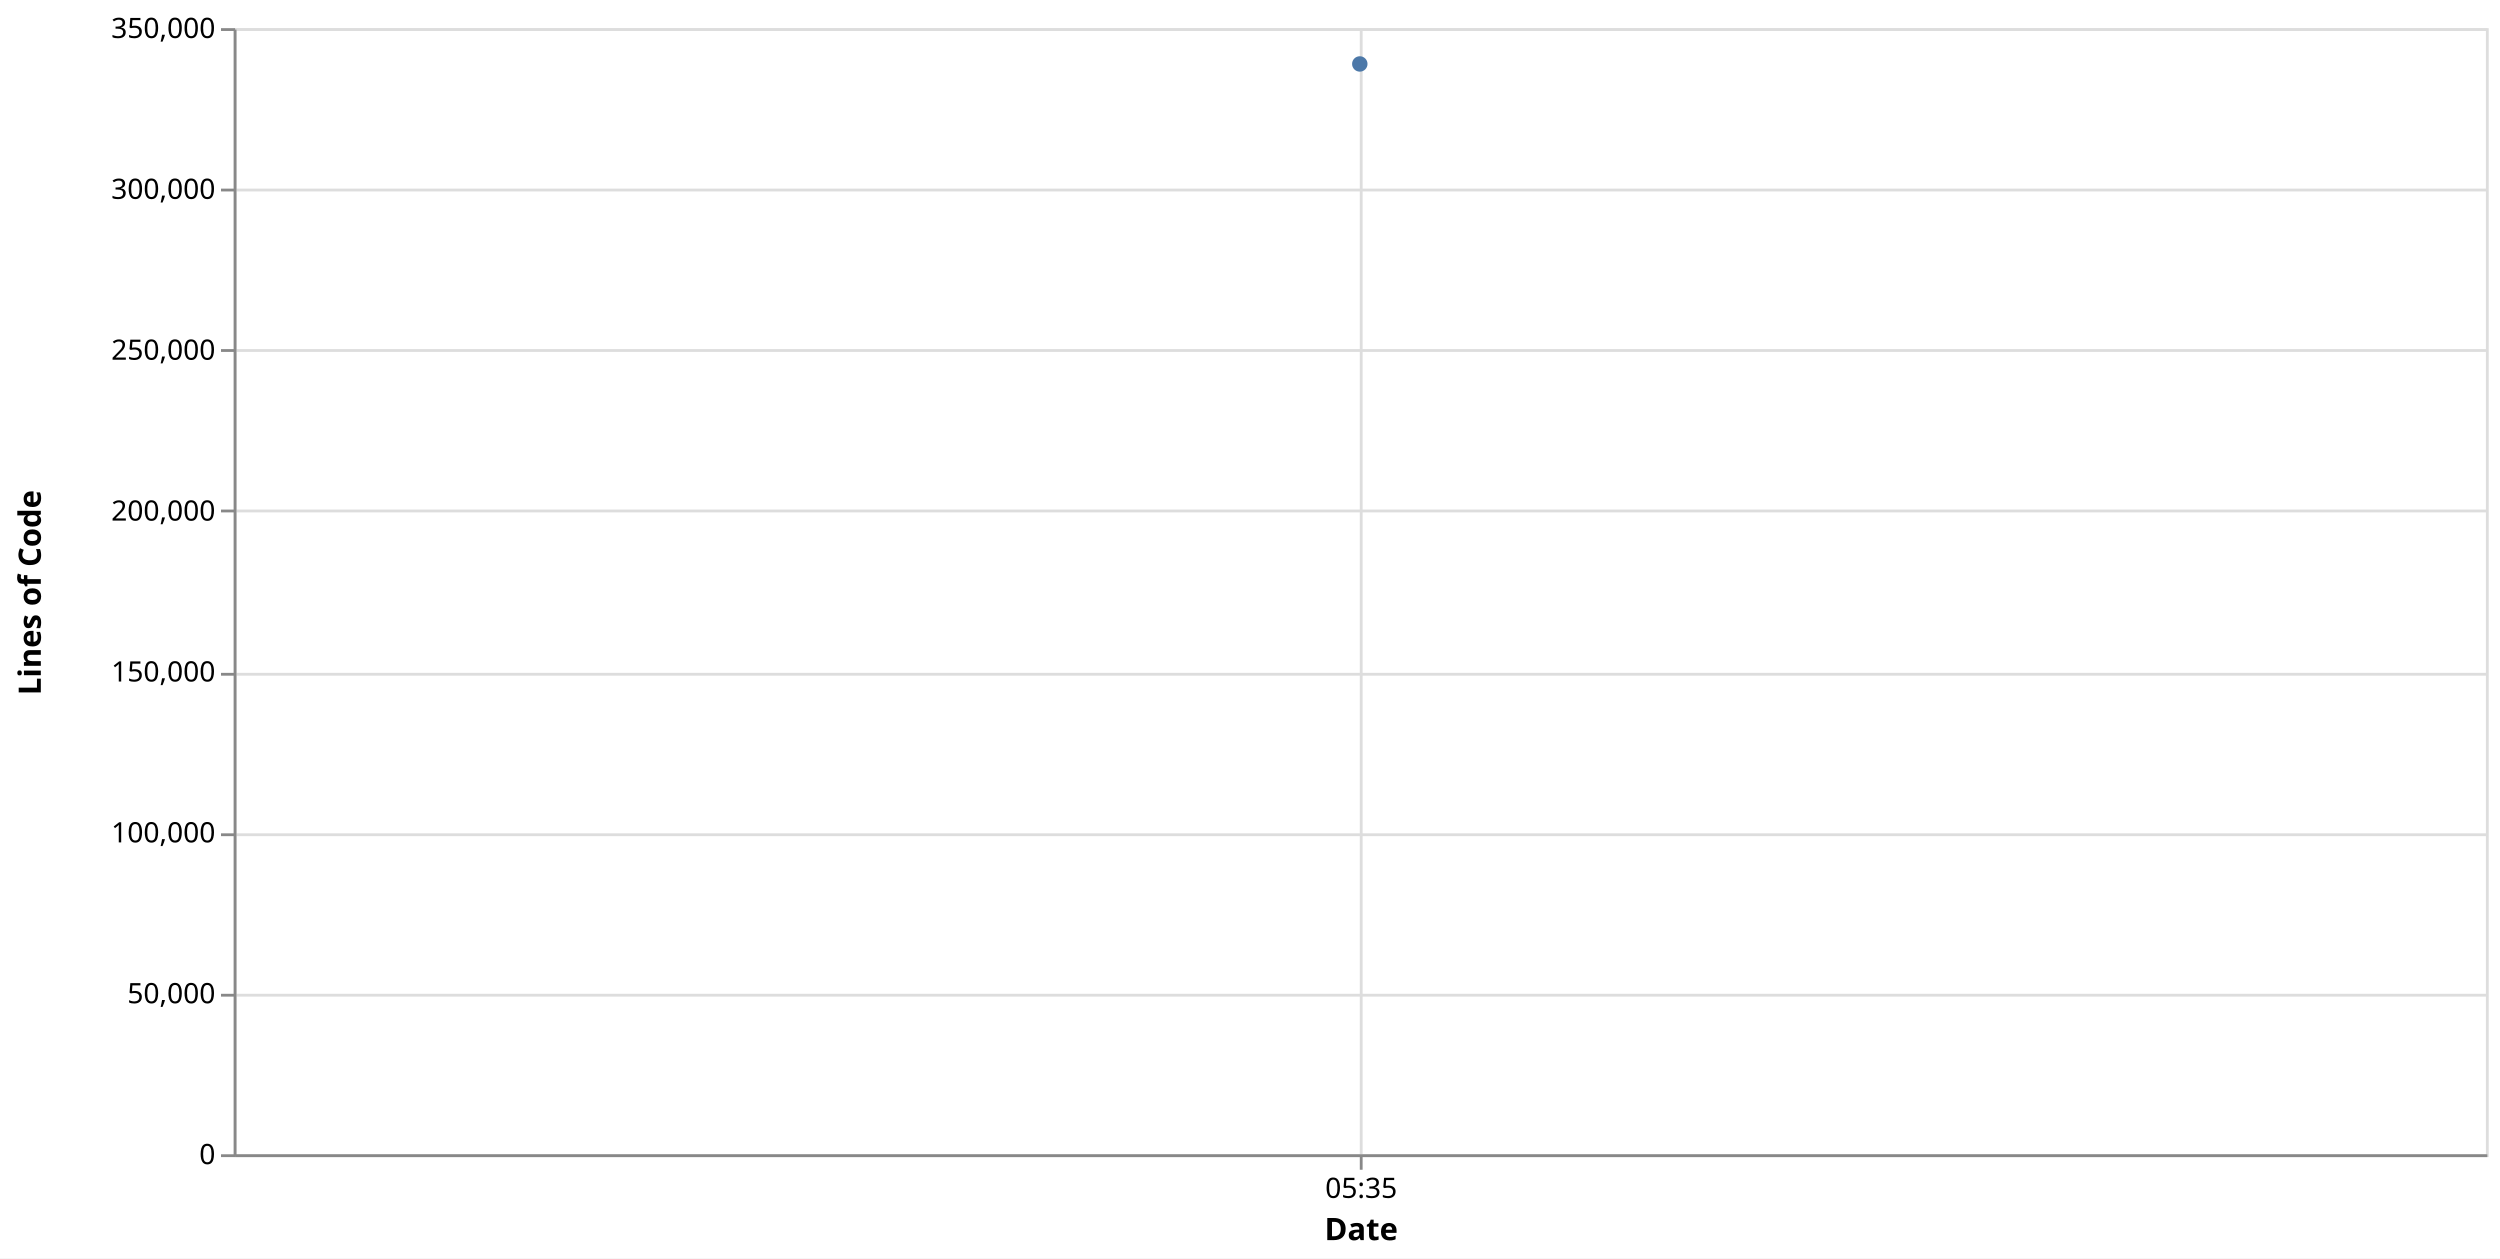
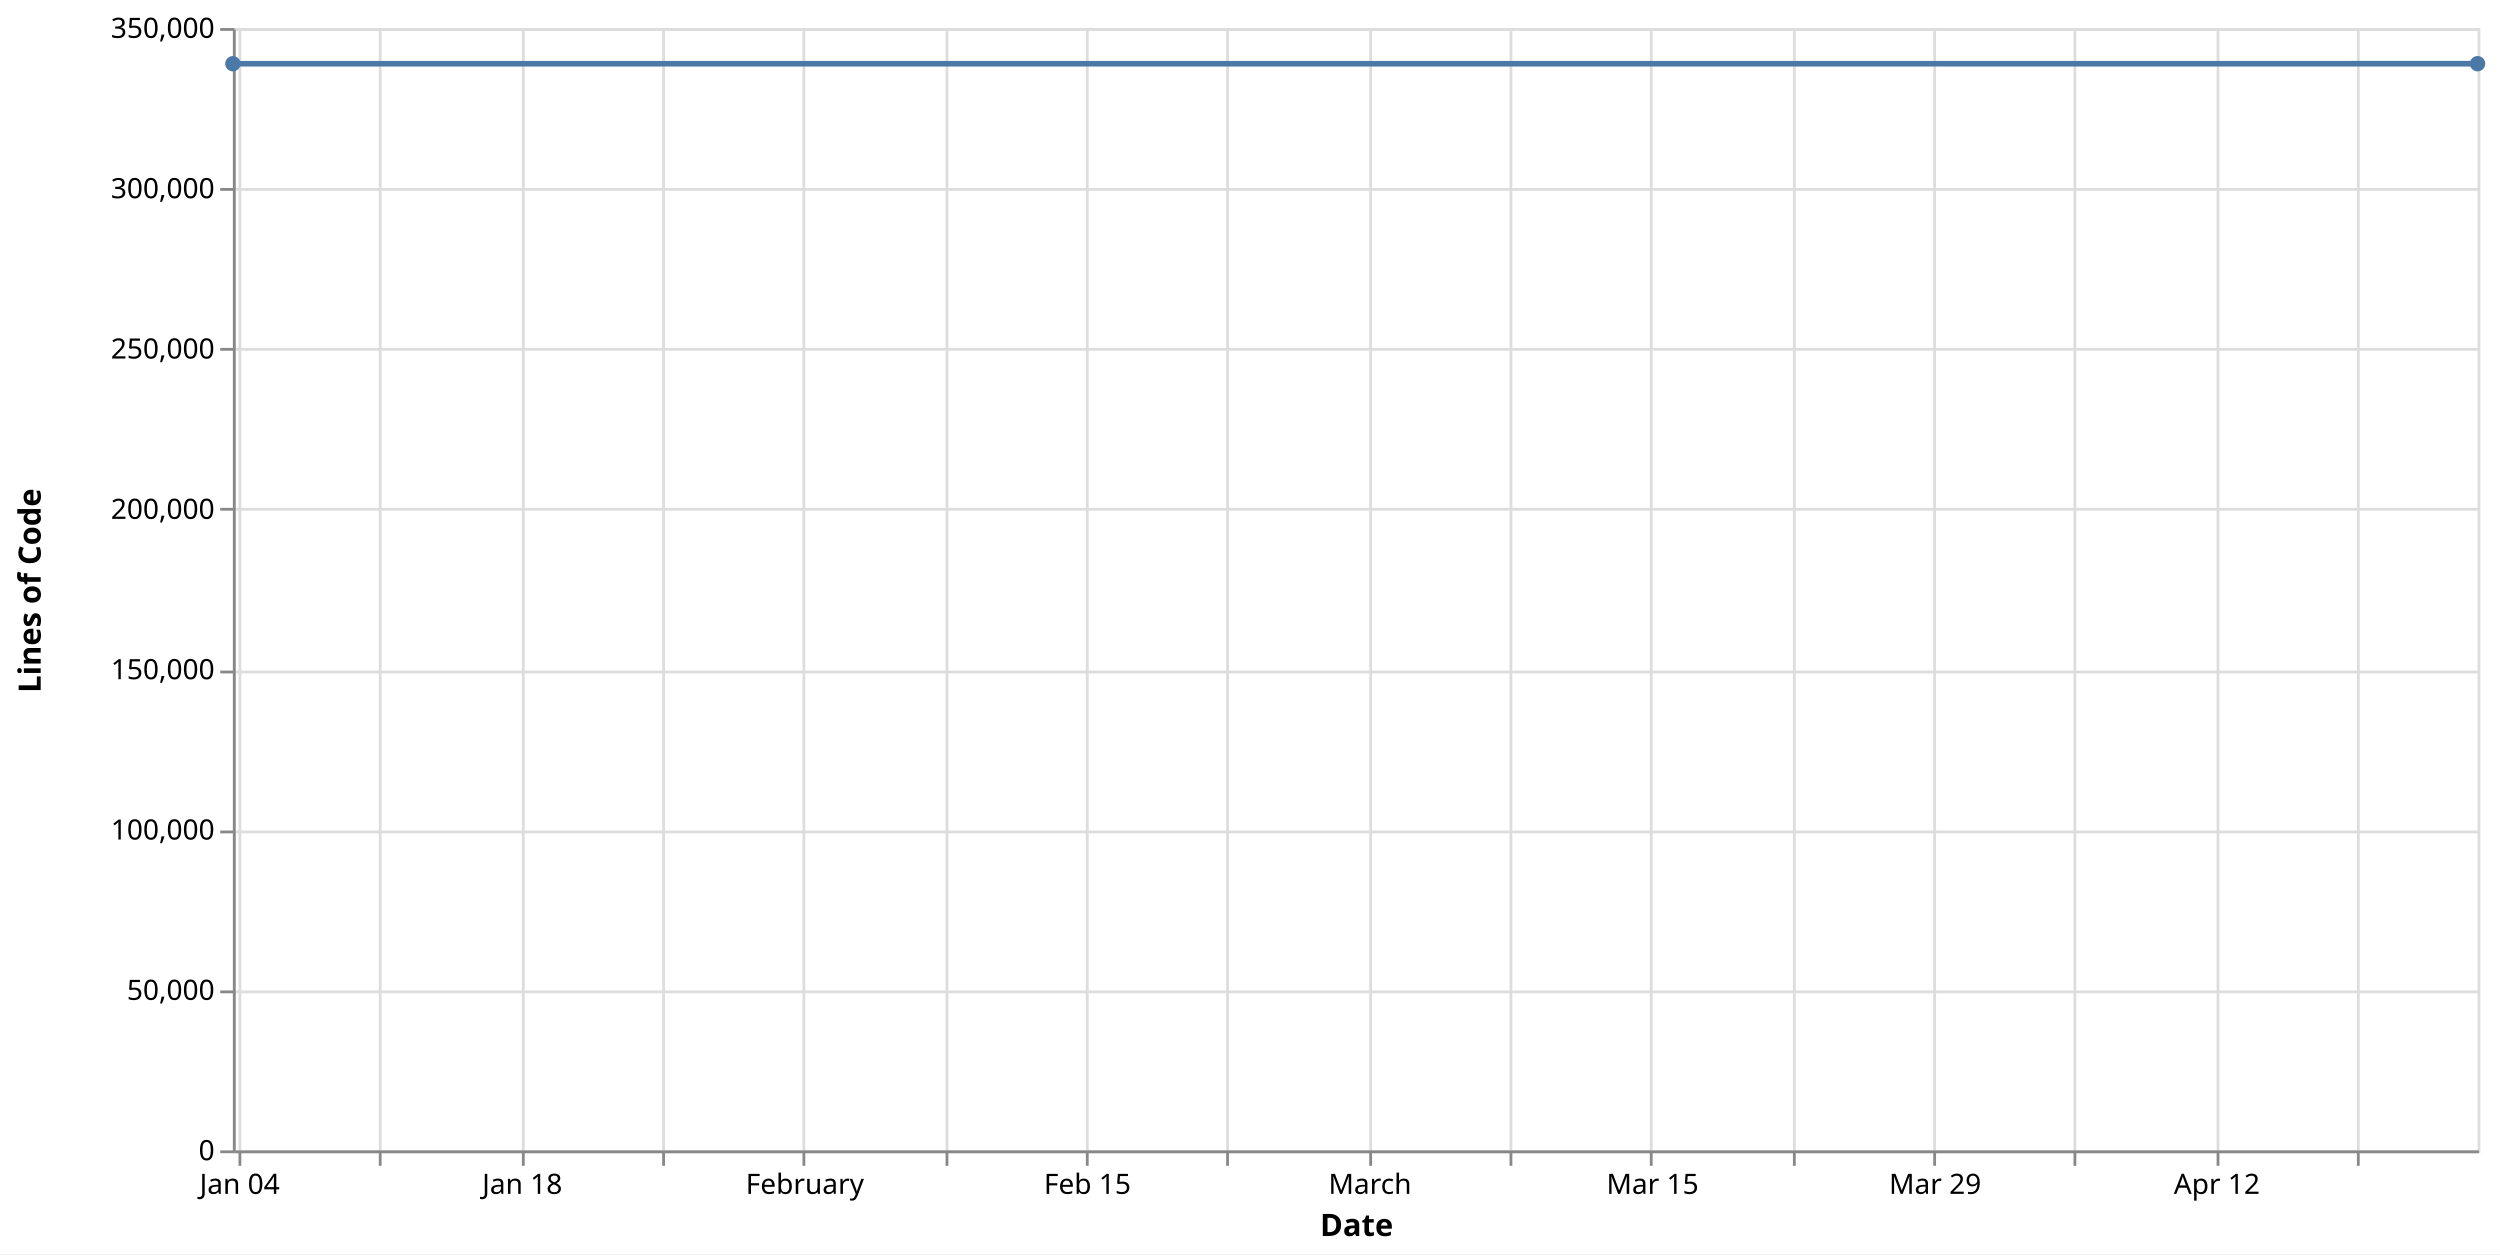
- <svg xmlns="http://www.w3.org/2000/svg" version="1.1" class="marks" width="888" height="447" viewBox="0 0 888 447">
-   <rect width="888" height="447" fill="white" />
+ <svg xmlns="http://www.w3.org/2000/svg" version="1.1" class="marks" width="891" height="447" viewBox="0 0 891 447">
+   <rect width="891" height="447" fill="white" />
  <g fill="none" stroke-miterlimit="10" transform="translate(83,10)">
    <g class="mark-group role-frame root" role="graphics-object" aria-roledescription="group mark container">
      <g transform="translate(0,0)">
        <path class="background" aria-hidden="true" d="M0.5,0.5h800v400h-800Z" stroke="#ddd" />
        <g>
          <g class="mark-group role-axis" aria-hidden="true">
            <g transform="translate(0.5,400.5)">
              <path class="background" aria-hidden="true" d="M0,0h0v0h0Z" pointer-events="none" />
              <g>
                <g class="mark-rule role-axis-grid" pointer-events="none">
-                   <line transform="translate(400,-400)" x2="0" y2="400" stroke="#ddd" stroke-width="1" opacity="1" />
+                   <line transform="translate(2,-400)" x2="0" y2="400" stroke="#ddd" stroke-width="1" opacity="1" />
+                   <line transform="translate(52,-400)" x2="0" y2="400" stroke="#ddd" stroke-width="1" opacity="1" />
+                   <line transform="translate(103,-400)" x2="0" y2="400" stroke="#ddd" stroke-width="1" opacity="1" />
+                   <line transform="translate(153,-400)" x2="0" y2="400" stroke="#ddd" stroke-width="1" opacity="1" />
+                   <line transform="translate(203,-400)" x2="0" y2="400" stroke="#ddd" stroke-width="1" opacity="1" />
+                   <line transform="translate(254,-400)" x2="0" y2="400" stroke="#ddd" stroke-width="1" opacity="1" />
+                   <line transform="translate(304,-400)" x2="0" y2="400" stroke="#ddd" stroke-width="1" opacity="1" />
+                   <line transform="translate(354,-400)" x2="0" y2="400" stroke="#ddd" stroke-width="1" opacity="1" />
+                   <line transform="translate(405,-400)" x2="0" y2="400" stroke="#ddd" stroke-width="1" opacity="1" />
+                   <line transform="translate(455,-400)" x2="0" y2="400" stroke="#ddd" stroke-width="1" opacity="1" />
+                   <line transform="translate(505,-400)" x2="0" y2="400" stroke="#ddd" stroke-width="1" opacity="1" />
+                   <line transform="translate(556,-400)" x2="0" y2="400" stroke="#ddd" stroke-width="1" opacity="1" />
+                   <line transform="translate(606,-400)" x2="0" y2="400" stroke="#ddd" stroke-width="1" opacity="1" />
+                   <line transform="translate(656,-400)" x2="0" y2="400" stroke="#ddd" stroke-width="1" opacity="1" />
+                   <line transform="translate(707,-400)" x2="0" y2="400" stroke="#ddd" stroke-width="1" opacity="1" />
+                   <line transform="translate(757,-400)" x2="0" y2="400" stroke="#ddd" stroke-width="1" opacity="1" />
                </g>
              </g>
              <path class="foreground" aria-hidden="true" d="" pointer-events="none" display="none" />
            </g>
          </g>
          <g class="mark-group role-axis" aria-hidden="true">
            <g transform="translate(0.5,0.5)">
              <path class="background" aria-hidden="true" d="M0,0h0v0h0Z" pointer-events="none" />
              <g>
                <g class="mark-rule role-axis-grid" pointer-events="none">
                  <line transform="translate(0,400)" x2="800" y2="0" stroke="#ddd" stroke-width="1" opacity="1" />
                  <line transform="translate(0,343)" x2="800" y2="0" stroke="#ddd" stroke-width="1" opacity="1" />
                  <line transform="translate(0,286)" x2="800" y2="0" stroke="#ddd" stroke-width="1" opacity="1" />
                  <line transform="translate(0,229)" x2="800" y2="0" stroke="#ddd" stroke-width="1" opacity="1" />
                  <line transform="translate(0,171)" x2="800" y2="0" stroke="#ddd" stroke-width="1" opacity="1" />
                  <line transform="translate(0,114)" x2="800" y2="0" stroke="#ddd" stroke-width="1" opacity="1" />
                  <line transform="translate(0,57)" x2="800" y2="0" stroke="#ddd" stroke-width="1" opacity="1" />
                  <line transform="translate(0,0)" x2="800" y2="0" stroke="#ddd" stroke-width="1" opacity="1" />
                </g>
              </g>
              <path class="foreground" aria-hidden="true" d="" pointer-events="none" display="none" />
            </g>
          </g>
-           <g class="mark-group role-axis" role="graphics-symbol" aria-roledescription="axis" aria-label="X-axis titled 'Date' for a time scale with values from Saturday, 03 January 2026, 5:35:00 PM to Saturday, 03 January 2026, 5:35:00 PM">
+           <g class="mark-group role-axis" role="graphics-symbol" aria-roledescription="axis" aria-label="X-axis titled 'Date' for a time scale with values from Saturday, 03 January 2026, 5:35:00 PM to Friday, 24 April 2026, 11:36:06 PM">
            <g transform="translate(0.5,400.5)">
              <path class="background" aria-hidden="true" d="M0,0h0v0h0Z" pointer-events="none" />
              <g>
                <g class="mark-rule role-axis-tick" pointer-events="none">
-                   <line transform="translate(400,0)" x2="0" y2="5" stroke="#888" stroke-width="1" opacity="1" />
+                   <line transform="translate(2,0)" x2="0" y2="5" stroke="#888" stroke-width="1" opacity="1" />
+                   <line transform="translate(52,0)" x2="0" y2="5" stroke="#888" stroke-width="1" opacity="1" />
+                   <line transform="translate(103,0)" x2="0" y2="5" stroke="#888" stroke-width="1" opacity="1" />
+                   <line transform="translate(153,0)" x2="0" y2="5" stroke="#888" stroke-width="1" opacity="1" />
+                   <line transform="translate(203,0)" x2="0" y2="5" stroke="#888" stroke-width="1" opacity="1" />
+                   <line transform="translate(254,0)" x2="0" y2="5" stroke="#888" stroke-width="1" opacity="1" />
+                   <line transform="translate(304,0)" x2="0" y2="5" stroke="#888" stroke-width="1" opacity="1" />
+                   <line transform="translate(354,0)" x2="0" y2="5" stroke="#888" stroke-width="1" opacity="1" />
+                   <line transform="translate(405,0)" x2="0" y2="5" stroke="#888" stroke-width="1" opacity="1" />
+                   <line transform="translate(455,0)" x2="0" y2="5" stroke="#888" stroke-width="1" opacity="1" />
+                   <line transform="translate(505,0)" x2="0" y2="5" stroke="#888" stroke-width="1" opacity="1" />
+                   <line transform="translate(556,0)" x2="0" y2="5" stroke="#888" stroke-width="1" opacity="1" />
+                   <line transform="translate(606,0)" x2="0" y2="5" stroke="#888" stroke-width="1" opacity="1" />
+                   <line transform="translate(656,0)" x2="0" y2="5" stroke="#888" stroke-width="1" opacity="1" />
+                   <line transform="translate(707,0)" x2="0" y2="5" stroke="#888" stroke-width="1" opacity="1" />
+                   <line transform="translate(757,0)" x2="0" y2="5" stroke="#888" stroke-width="1" opacity="1" />
                </g>
                <g class="mark-text role-axis-label" pointer-events="none">
-                   <text text-anchor="middle" transform="translate(400,15)" font-family="sans-serif" font-size="10px" fill="#000" opacity="1">05:35</text>
+                   <text text-anchor="middle" transform="translate(1.923304,15)" font-family="sans-serif" font-size="10px" fill="#000" opacity="1">Jan 04</text>
+                   <text text-anchor="middle" transform="translate(52.2789,15)" font-family="sans-serif" font-size="10px" fill="#000" opacity="0">Jan 11</text>
+                   <text text-anchor="middle" transform="translate(102.6345,15)" font-family="sans-serif" font-size="10px" fill="#000" opacity="1">Jan 18</text>
+                   <text text-anchor="middle" transform="translate(152.9901,15)" font-family="sans-serif" font-size="10px" fill="#000" opacity="0">Jan 25</text>
+                   <text text-anchor="middle" transform="translate(203.3457,15)" font-family="sans-serif" font-size="10px" fill="#000" opacity="1">February</text>
+                   <text text-anchor="middle" transform="translate(253.7013,15)" font-family="sans-serif" font-size="10px" fill="#000" opacity="0">Feb 08</text>
+                   <text text-anchor="middle" transform="translate(304.0569,15)" font-family="sans-serif" font-size="10px" fill="#000" opacity="1">Feb 15</text>
+                   <text text-anchor="middle" transform="translate(354.4125,15)" font-family="sans-serif" font-size="10px" fill="#000" opacity="0">Feb 22</text>
+                   <text text-anchor="middle" transform="translate(404.768,15)" font-family="sans-serif" font-size="10px" fill="#000" opacity="1">March</text>
+                   <text text-anchor="middle" transform="translate(455.1236,15)" font-family="sans-serif" font-size="10px" fill="#000" opacity="0">Mar 08</text>
+                   <text text-anchor="middle" transform="translate(505.4792,15)" font-family="sans-serif" font-size="10px" fill="#000" opacity="1">Mar 15</text>
+                   <text text-anchor="middle" transform="translate(555.8348,15)" font-family="sans-serif" font-size="10px" fill="#000" opacity="0">Mar 22</text>
+                   <text text-anchor="middle" transform="translate(606.1904,15)" font-family="sans-serif" font-size="10px" fill="#000" opacity="1">Mar 29</text>
+                   <text text-anchor="middle" transform="translate(656.2463,15)" font-family="sans-serif" font-size="10px" fill="#000" opacity="0">Apr 05</text>
+                   <text text-anchor="middle" transform="translate(706.6019,15)" font-family="sans-serif" font-size="10px" fill="#000" opacity="1">Apr 12</text>
+                   <text text-anchor="middle" transform="translate(756.9575,15)" font-family="sans-serif" font-size="10px" fill="#000" opacity="0">Apr 19</text>
                </g>
                <g class="mark-rule role-axis-domain" pointer-events="none">
                  <line transform="translate(0,0)" x2="800" y2="0" stroke="#888" stroke-width="1" opacity="1" />
                </g>
                <g class="mark-text role-axis-title" pointer-events="none">
                  <text text-anchor="middle" transform="translate(400,30)" font-family="sans-serif" font-size="11px" font-weight="bold" fill="#000" opacity="1">Date</text>
                </g>
              </g>
              <path class="foreground" aria-hidden="true" d="" pointer-events="none" display="none" />
            </g>
          </g>
          <g class="mark-group role-axis" role="graphics-symbol" aria-roledescription="axis" aria-label="Y-axis titled 'Lines of Code' for a linear scale with values from 0 to 350,000">
            <g transform="translate(0.5,0.5)">
              <path class="background" aria-hidden="true" d="M0,0h0v0h0Z" pointer-events="none" />
              <g>
                <g class="mark-rule role-axis-tick" pointer-events="none">
                  <line transform="translate(0,400)" x2="-5" y2="0" stroke="#888" stroke-width="1" opacity="1" />
                  <line transform="translate(0,343)" x2="-5" y2="0" stroke="#888" stroke-width="1" opacity="1" />
                  <line transform="translate(0,286)" x2="-5" y2="0" stroke="#888" stroke-width="1" opacity="1" />
                  <line transform="translate(0,229)" x2="-5" y2="0" stroke="#888" stroke-width="1" opacity="1" />
                  <line transform="translate(0,171)" x2="-5" y2="0" stroke="#888" stroke-width="1" opacity="1" />
                  <line transform="translate(0,114)" x2="-5" y2="0" stroke="#888" stroke-width="1" opacity="1" />
                  <line transform="translate(0,57)" x2="-5" y2="0" stroke="#888" stroke-width="1" opacity="1" />
                  <line transform="translate(0,0)" x2="-5" y2="0" stroke="#888" stroke-width="1" opacity="1" />
                </g>
                <g class="mark-text role-axis-label" pointer-events="none">
                  <text text-anchor="end" transform="translate(-7,403)" font-family="sans-serif" font-size="10px" fill="#000" opacity="1">0</text>
                  <text text-anchor="end" transform="translate(-7,345.8571)" font-family="sans-serif" font-size="10px" fill="#000" opacity="1">50,000</text>
                  <text text-anchor="end" transform="translate(-7,288.7143)" font-family="sans-serif" font-size="10px" fill="#000" opacity="1">100,000</text>
                  <text text-anchor="end" transform="translate(-7,231.5714)" font-family="sans-serif" font-size="10px" fill="#000" opacity="1">150,000</text>
                  <text text-anchor="end" transform="translate(-7,174.4286)" font-family="sans-serif" font-size="10px" fill="#000" opacity="1">200,000</text>
                  <text text-anchor="end" transform="translate(-7,117.2857)" font-family="sans-serif" font-size="10px" fill="#000" opacity="1">250,000</text>
                  <text text-anchor="end" transform="translate(-7,60.14286)" font-family="sans-serif" font-size="10px" fill="#000" opacity="1">300,000</text>
                  <text text-anchor="end" transform="translate(-7,3)" font-family="sans-serif" font-size="10px" fill="#000" opacity="1">350,000</text>
                </g>
                <g class="mark-rule role-axis-domain" pointer-events="none">
                  <line transform="translate(0,400)" x2="0" y2="-400" stroke="#888" stroke-width="1" opacity="1" />
                </g>
                <g class="mark-text role-axis-title" pointer-events="none">
                  <text text-anchor="middle" transform="translate(-67,200) rotate(-90) translate(0,-2)" font-family="sans-serif" font-size="11px" font-weight="bold" fill="#000" opacity="1">Lines of Code</text>
                </g>
              </g>
              <path class="foreground" aria-hidden="true" d="" pointer-events="none" display="none" />
            </g>
          </g>
          <g class="mark-line role-mark layer_0_marks" role="graphics-object" aria-roledescription="line mark container">
-             <path aria-label="Date: Jan 03, 2026; Lines of Code: 338875; Version: v1.0.13; LinesOfCode: 338875; Timestamp: Jan 03, 2026" role="graphics-symbol" aria-roledescription="line mark" d="M400,12.714Z" stroke="#4c78a8" stroke-width="2" />
+             <path aria-label="Date: Jan 03, 2026; Lines of Code: 338875; Version: v1.0.13; LinesOfCode: 338875; Timestamp: Jan 03, 2026" role="graphics-symbol" aria-roledescription="line mark" d="M0,12.714L800,12.704" stroke="#4c78a8" stroke-width="2" />
          </g>
          <g class="mark-symbol role-mark layer_1_marks" role="graphics-object" aria-roledescription="symbol mark container">
-             <path aria-label="Date: Jan 03, 2026; Lines of Code: 338875; Version: v1.0.13; LinesOfCode: 338875; Timestamp: Jan 03, 2026" role="graphics-symbol" aria-roledescription="point" transform="translate(400,12.71429)" d="M2.739,0A2.739,2.739,0,1,1,-2.739,0A2.739,2.739,0,1,1,2.739,0" fill="#4c78a8" stroke-width="2" opacity="1" />
+             <path aria-label="Date: Jan 03, 2026; Lines of Code: 338875; Version: v1.0.13; LinesOfCode: 338875; Timestamp: Jan 03, 2026" role="graphics-symbol" aria-roledescription="point" transform="translate(0,12.71429)" d="M2.739,0A2.739,2.739,0,1,1,-2.739,0A2.739,2.739,0,1,1,2.739,0" fill="#4c78a8" stroke-width="2" opacity="1" />
+             <path aria-label="Date: Apr 24, 2026; Lines of Code: 338884; Version: v1.0.14; LinesOfCode: 338884; Timestamp: Apr 24, 2026" role="graphics-symbol" aria-roledescription="point" transform="translate(800,12.704)" d="M2.739,0A2.739,2.739,0,1,1,-2.739,0A2.739,2.739,0,1,1,2.739,0" fill="#4c78a8" stroke-width="2" opacity="1" />
          </g>
        </g>
        <path class="foreground" aria-hidden="true" d="" display="none" />
      </g>
    </g>
  </g>
</svg>
